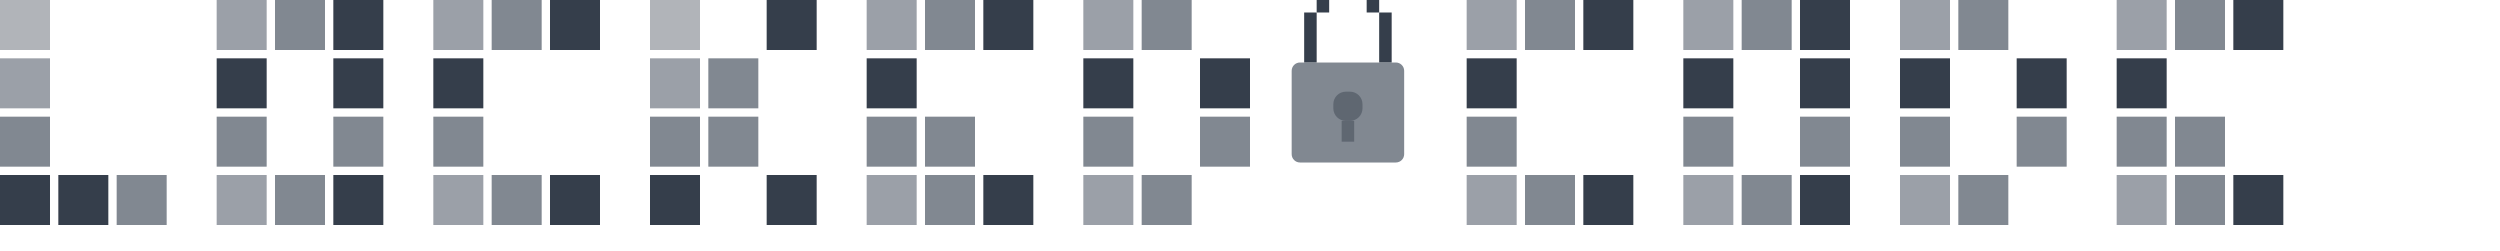
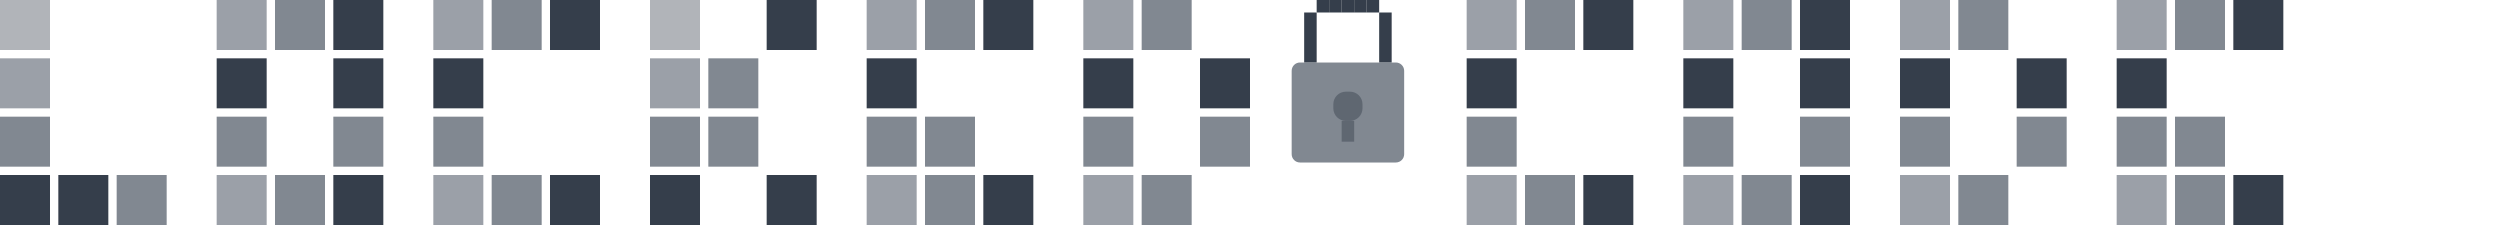
<svg xmlns="http://www.w3.org/2000/svg" width="600" height="60" viewBox="0 0 600 60">
  <g transform="translate(0, 0)">
    <rect fill="#1f2937" opacity="0.35" x="0" y="0" width="12" height="12" />
    <rect fill="#374151" opacity="0.50" x="0" y="14" width="12" height="12" />
    <rect fill="#4b5563" opacity="0.70" x="0" y="28" width="12" height="12" />
    <rect fill="#1f2937" opacity="0.90" x="0" y="42" width="12" height="12" />
    <rect fill="#1f2937" opacity="0.90" x="14" y="42" width="12" height="12" />
    <rect fill="#4b5563" opacity="0.70" x="28" y="42" width="12" height="12" />
  </g>
  <g transform="translate(52, 0)">
    <rect fill="#374151" opacity="0.50" x="0" y="0" width="12" height="12" />
    <rect fill="#4b5563" opacity="0.70" x="14" y="0" width="12" height="12" />
    <rect fill="#1f2937" opacity="0.90" x="28" y="0" width="12" height="12" />
    <rect fill="#1f2937" opacity="0.90" x="0" y="14" width="12" height="12" />
    <rect fill="#1f2937" opacity="0.90" x="28" y="14" width="12" height="12" />
    <rect fill="#4b5563" opacity="0.70" x="0" y="28" width="12" height="12" />
    <rect fill="#4b5563" opacity="0.70" x="28" y="28" width="12" height="12" />
    <rect fill="#374151" opacity="0.50" x="0" y="42" width="12" height="12" />
    <rect fill="#4b5563" opacity="0.70" x="14" y="42" width="12" height="12" />
    <rect fill="#1f2937" opacity="0.90" x="28" y="42" width="12" height="12" />
  </g>
  <g transform="translate(104, 0)">
    <rect fill="#374151" opacity="0.50" x="0" y="0" width="12" height="12" />
    <rect fill="#4b5563" opacity="0.70" x="14" y="0" width="12" height="12" />
    <rect fill="#1f2937" opacity="0.90" x="28" y="0" width="12" height="12" />
    <rect fill="#1f2937" opacity="0.90" x="0" y="14" width="12" height="12" />
    <rect fill="#4b5563" opacity="0.70" x="0" y="28" width="12" height="12" />
    <rect fill="#374151" opacity="0.50" x="0" y="42" width="12" height="12" />
    <rect fill="#4b5563" opacity="0.70" x="14" y="42" width="12" height="12" />
    <rect fill="#1f2937" opacity="0.90" x="28" y="42" width="12" height="12" />
  </g>
  <g transform="translate(156, 0)">
    <rect fill="#1f2937" opacity="0.35" x="0" y="0" width="12" height="12" />
    <rect fill="#374151" opacity="0.50" x="0" y="14" width="12" height="12" />
    <rect fill="#4b5563" opacity="0.70" x="0" y="28" width="12" height="12" />
    <rect fill="#1f2937" opacity="0.90" x="0" y="42" width="12" height="12" />
    <rect fill="#1f2937" opacity="0.90" x="28" y="0" width="12" height="12" />
    <rect fill="#4b5563" opacity="0.70" x="14" y="14" width="12" height="12" />
    <rect fill="#4b5563" opacity="0.70" x="14" y="28" width="12" height="12" />
    <rect fill="#1f2937" opacity="0.90" x="28" y="42" width="12" height="12" />
  </g>
  <g transform="translate(208, 0)">
    <rect fill="#374151" opacity="0.50" x="0" y="0" width="12" height="12" />
    <rect fill="#4b5563" opacity="0.70" x="14" y="0" width="12" height="12" />
    <rect fill="#1f2937" opacity="0.90" x="28" y="0" width="12" height="12" />
    <rect fill="#1f2937" opacity="0.90" x="0" y="14" width="12" height="12" />
    <rect fill="#4b5563" opacity="0.70" x="0" y="28" width="12" height="12" />
    <rect fill="#4b5563" opacity="0.70" x="14" y="28" width="12" height="12" />
    <rect fill="#374151" opacity="0.50" x="0" y="42" width="12" height="12" />
    <rect fill="#4b5563" opacity="0.70" x="14" y="42" width="12" height="12" />
    <rect fill="#1f2937" opacity="0.90" x="28" y="42" width="12" height="12" />
  </g>
  <g transform="translate(260, 0)">
    <rect fill="#374151" opacity="0.50" x="0" y="0" width="12" height="12" />
    <rect fill="#4b5563" opacity="0.70" x="14" y="0" width="12" height="12" />
    <rect fill="#1f2937" opacity="0.90" x="0" y="14" width="12" height="12" />
    <rect fill="#1f2937" opacity="0.90" x="28" y="14" width="12" height="12" />
    <rect fill="#4b5563" opacity="0.70" x="0" y="28" width="12" height="12" />
    <rect fill="#4b5563" opacity="0.70" x="28" y="28" width="12" height="12" />
    <rect fill="#374151" opacity="0.50" x="0" y="42" width="12" height="12" />
    <rect fill="#4b5563" opacity="0.70" x="14" y="42" width="12" height="12" />
  </g>
  <g transform="translate(310, 0)">
    <rect fill="#1f2937" opacity="0.90" x="6" y="0" width="3" height="3" />
+     <rect fill="#1f2937" opacity="0.90" x="9" y="0" width="3" height="3" />
+     <rect fill="#1f2937" opacity="0.90" x="12" y="0" width="3" height="3" />
+     <rect fill="#1f2937" opacity="0.90" x="15" y="0" width="3" height="3" />
    <rect fill="#1f2937" opacity="0.90" x="18" y="0" width="3" height="3" />
    <rect fill="#1f2937" opacity="0.90" x="3" y="3" width="3" height="3" />
    <rect fill="#1f2937" opacity="0.90" x="21" y="3" width="3" height="3" />
    <rect fill="#1f2937" opacity="0.90" x="3" y="6" width="3" height="9" />
    <rect fill="#1f2937" opacity="0.90" x="21" y="6" width="3" height="9" />
    <rect fill="#4b5563" opacity="0.70" x="0" y="15" width="27" height="24" rx="2" />
    <rect fill="#1f2937" opacity="0.35" x="10" y="22" width="7" height="7" rx="3" />
    <rect fill="#1f2937" opacity="0.35" x="12" y="29" width="3" height="5" />
  </g>
  <g transform="translate(352, 0)">
    <rect fill="#374151" opacity="0.50" x="0" y="0" width="12" height="12" />
    <rect fill="#4b5563" opacity="0.70" x="14" y="0" width="12" height="12" />
    <rect fill="#1f2937" opacity="0.90" x="28" y="0" width="12" height="12" />
    <rect fill="#1f2937" opacity="0.90" x="0" y="14" width="12" height="12" />
    <rect fill="#4b5563" opacity="0.70" x="0" y="28" width="12" height="12" />
    <rect fill="#374151" opacity="0.50" x="0" y="42" width="12" height="12" />
    <rect fill="#4b5563" opacity="0.70" x="14" y="42" width="12" height="12" />
    <rect fill="#1f2937" opacity="0.90" x="28" y="42" width="12" height="12" />
  </g>
  <g transform="translate(404, 0)">
    <rect fill="#374151" opacity="0.50" x="0" y="0" width="12" height="12" />
    <rect fill="#4b5563" opacity="0.70" x="14" y="0" width="12" height="12" />
    <rect fill="#1f2937" opacity="0.90" x="28" y="0" width="12" height="12" />
    <rect fill="#1f2937" opacity="0.90" x="0" y="14" width="12" height="12" />
    <rect fill="#1f2937" opacity="0.90" x="28" y="14" width="12" height="12" />
    <rect fill="#4b5563" opacity="0.70" x="0" y="28" width="12" height="12" />
    <rect fill="#4b5563" opacity="0.70" x="28" y="28" width="12" height="12" />
    <rect fill="#374151" opacity="0.50" x="0" y="42" width="12" height="12" />
    <rect fill="#4b5563" opacity="0.70" x="14" y="42" width="12" height="12" />
    <rect fill="#1f2937" opacity="0.90" x="28" y="42" width="12" height="12" />
  </g>
  <g transform="translate(456, 0)">
    <rect fill="#374151" opacity="0.50" x="0" y="0" width="12" height="12" />
    <rect fill="#4b5563" opacity="0.70" x="14" y="0" width="12" height="12" />
    <rect fill="#1f2937" opacity="0.90" x="0" y="14" width="12" height="12" />
    <rect fill="#1f2937" opacity="0.90" x="28" y="14" width="12" height="12" />
    <rect fill="#4b5563" opacity="0.70" x="0" y="28" width="12" height="12" />
    <rect fill="#4b5563" opacity="0.70" x="28" y="28" width="12" height="12" />
    <rect fill="#374151" opacity="0.50" x="0" y="42" width="12" height="12" />
    <rect fill="#4b5563" opacity="0.70" x="14" y="42" width="12" height="12" />
  </g>
  <g transform="translate(508, 0)">
    <rect fill="#374151" opacity="0.50" x="0" y="0" width="12" height="12" />
    <rect fill="#4b5563" opacity="0.70" x="14" y="0" width="12" height="12" />
    <rect fill="#1f2937" opacity="0.90" x="28" y="0" width="12" height="12" />
    <rect fill="#1f2937" opacity="0.90" x="0" y="14" width="12" height="12" />
    <rect fill="#4b5563" opacity="0.70" x="0" y="28" width="12" height="12" />
    <rect fill="#4b5563" opacity="0.70" x="14" y="28" width="12" height="12" />
    <rect fill="#374151" opacity="0.50" x="0" y="42" width="12" height="12" />
    <rect fill="#4b5563" opacity="0.70" x="14" y="42" width="12" height="12" />
    <rect fill="#1f2937" opacity="0.90" x="28" y="42" width="12" height="12" />
  </g>
</svg>
